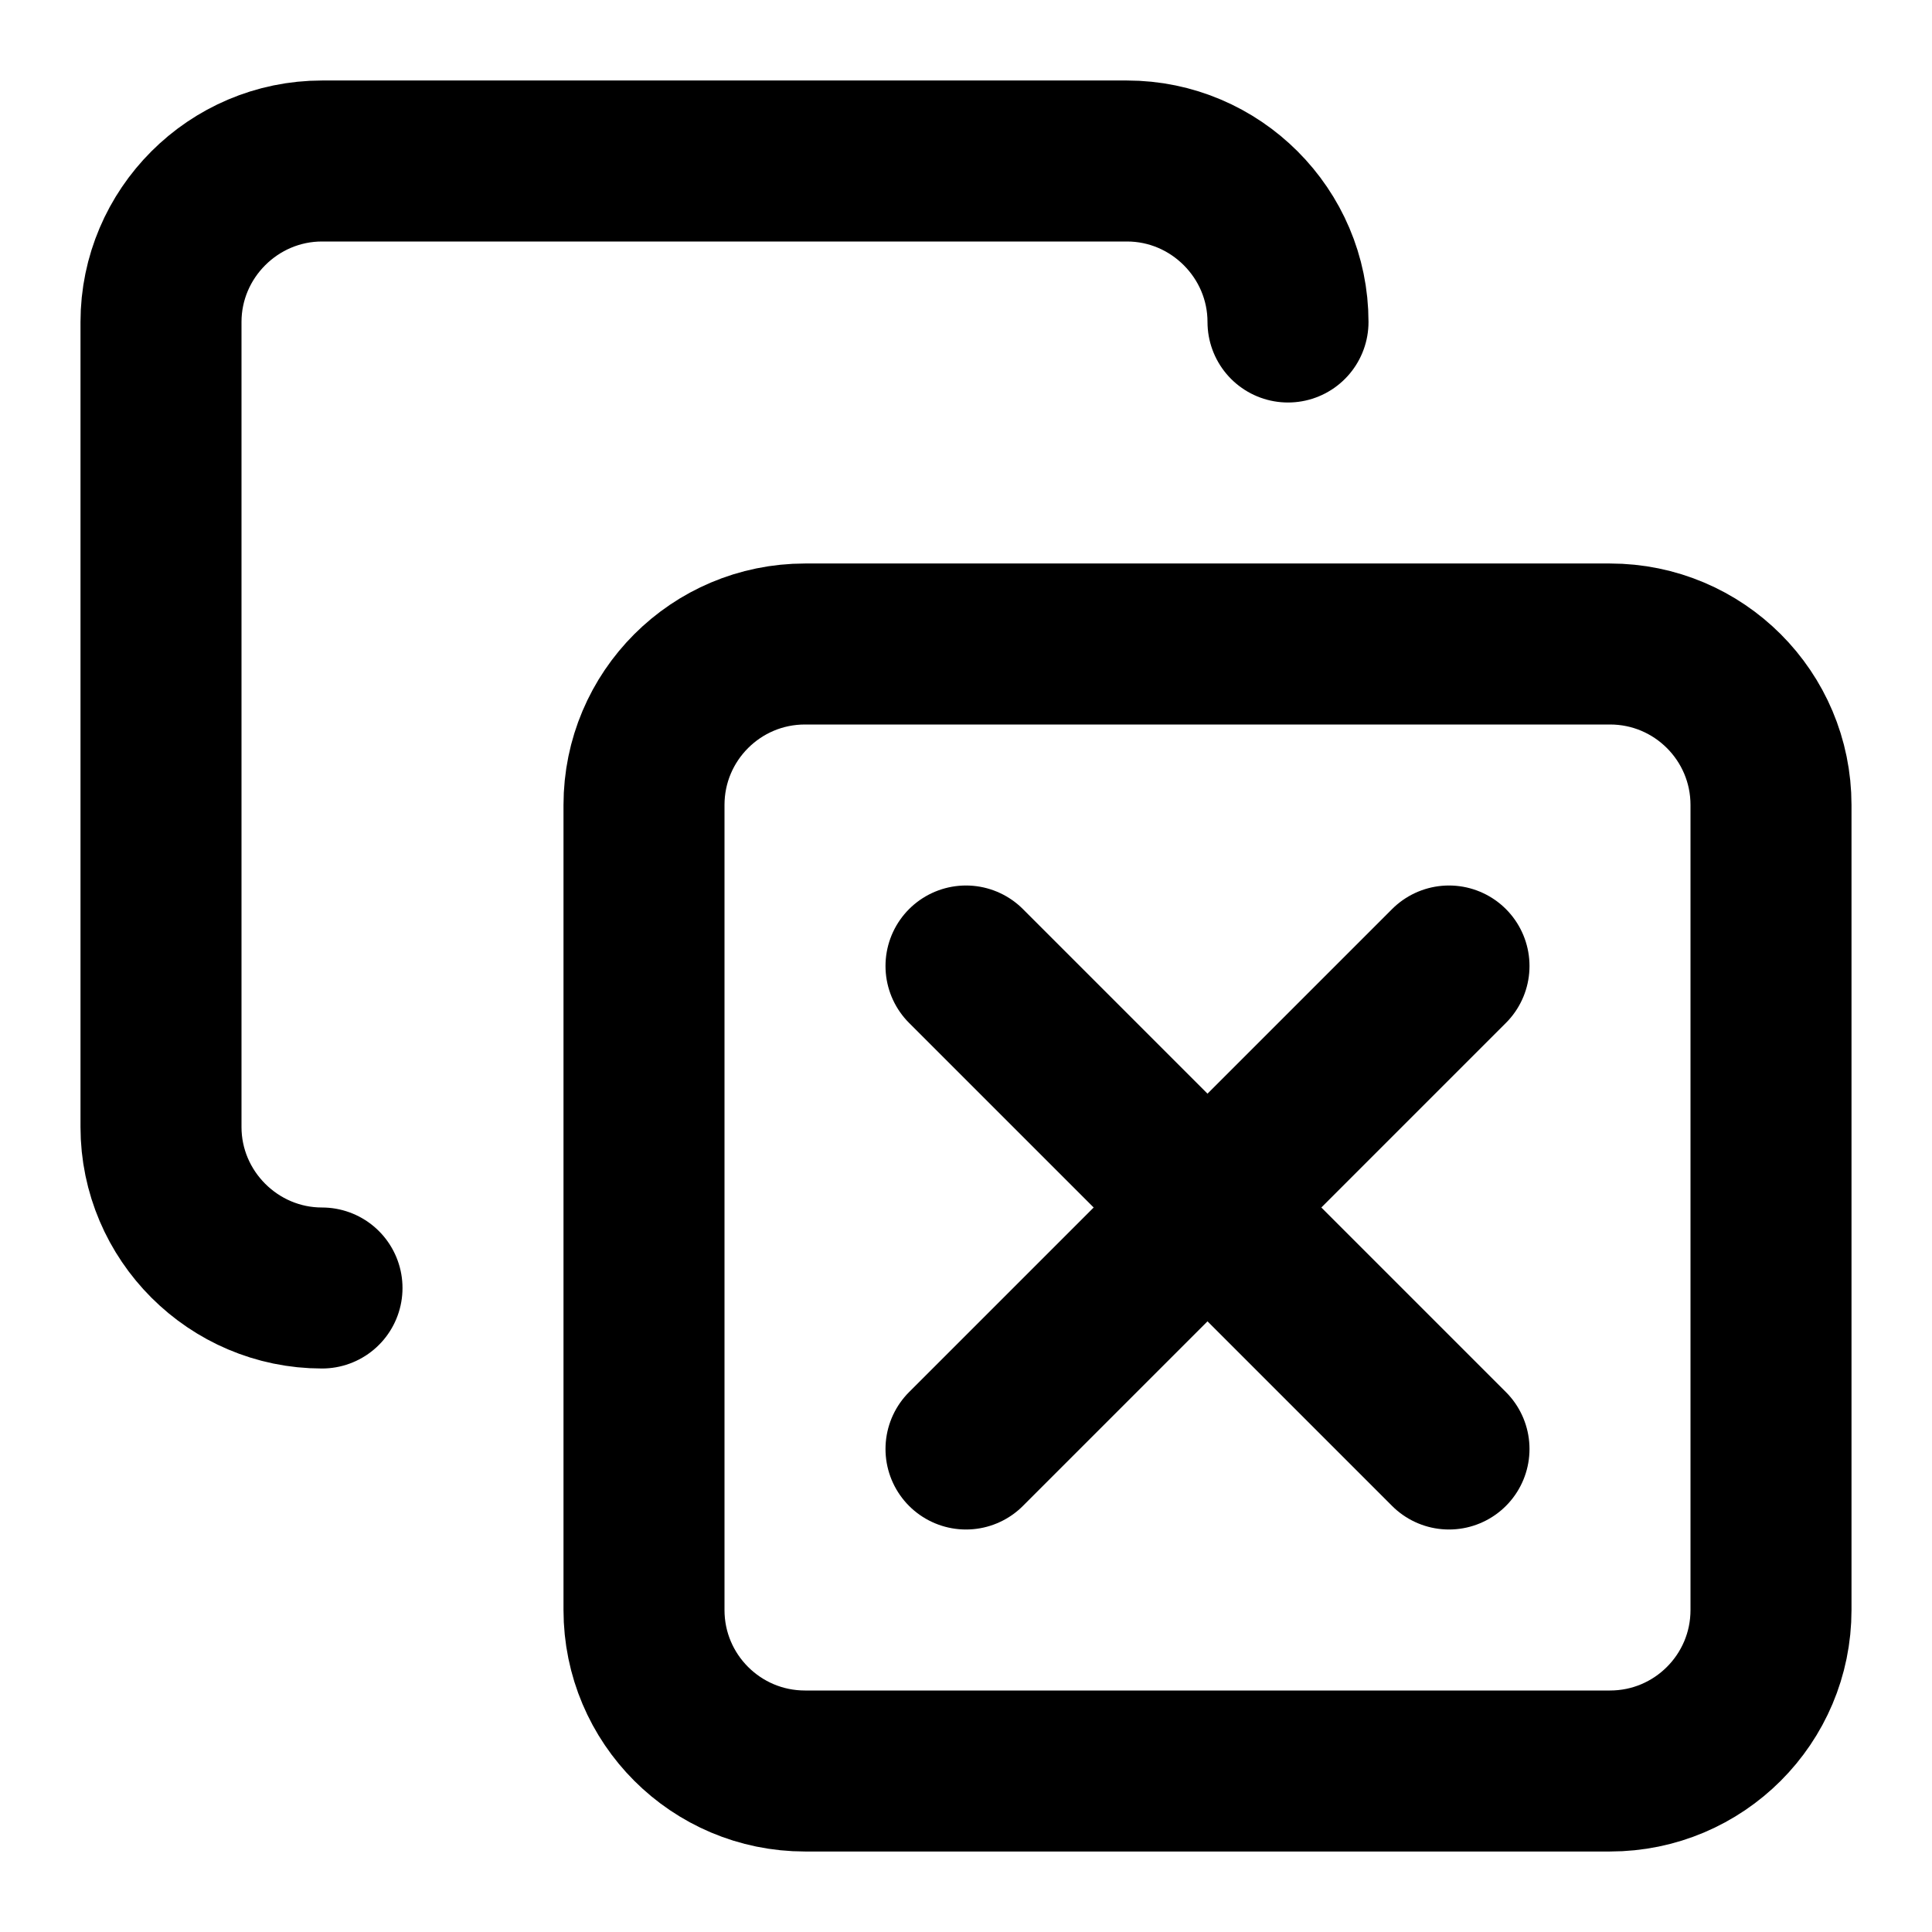
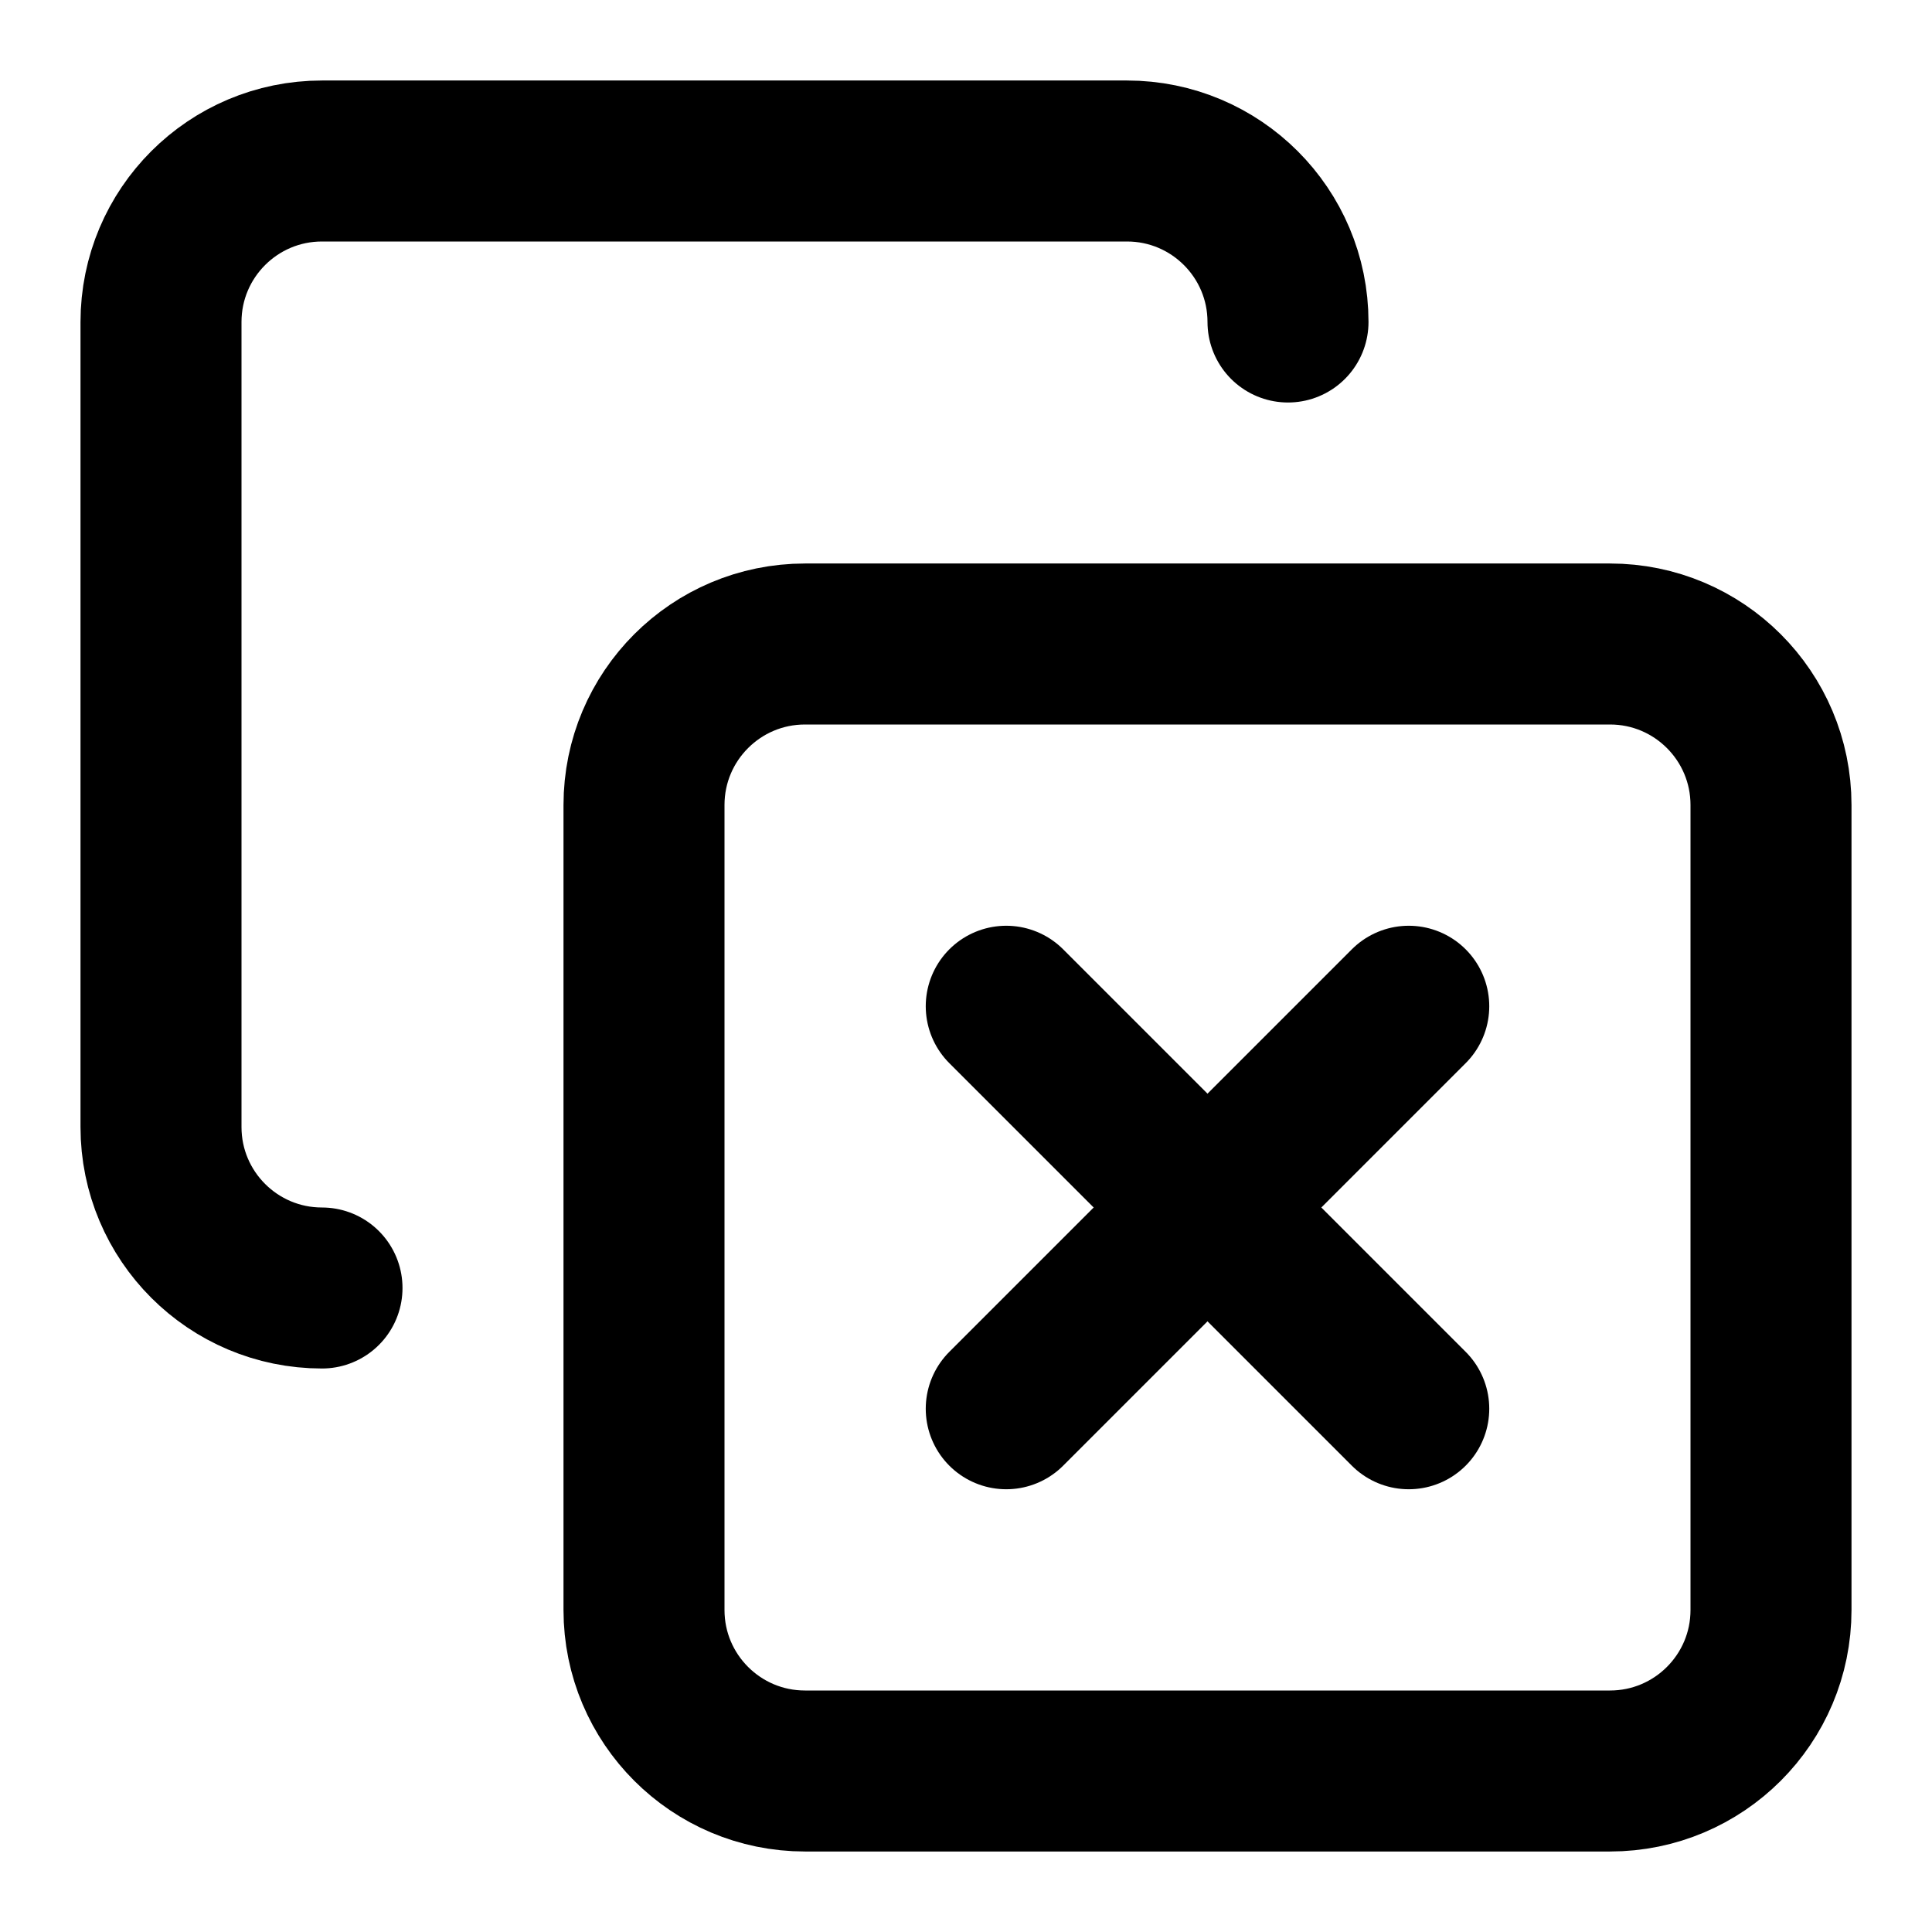
<svg xmlns="http://www.w3.org/2000/svg" width="24" height="24" viewBox="0 0 24 24" fill="none" stroke="currentColor" stroke-width="2" stroke-linecap="round" stroke-linejoin="round">
-   <line x1="12" x2="18" y1="12" y2="18" />
-   <line x1="12" x2="18" y1="18" y2="12" />
-   <rect width="14" height="14" x="8" y="8" rx="2" ry="2" />
-   <path d="M4 16c-1.1 0-2-.9-2-2V4c0-1.1.9-2 2-2h10c1.1 0 2 .9 2 2" />
+   <path d="M4 16a2 2 0 0 1-2-2V4a2 2 0 0 1 2-2h10a2 2 0 0 1 2 2" />
+   <rect x="8" y="8" width="14" height="14" rx="2" />
+   <path d="m12.5 12.5 5 5" />
+   <path d="m12.5 17.5 5-5" />
</svg>
